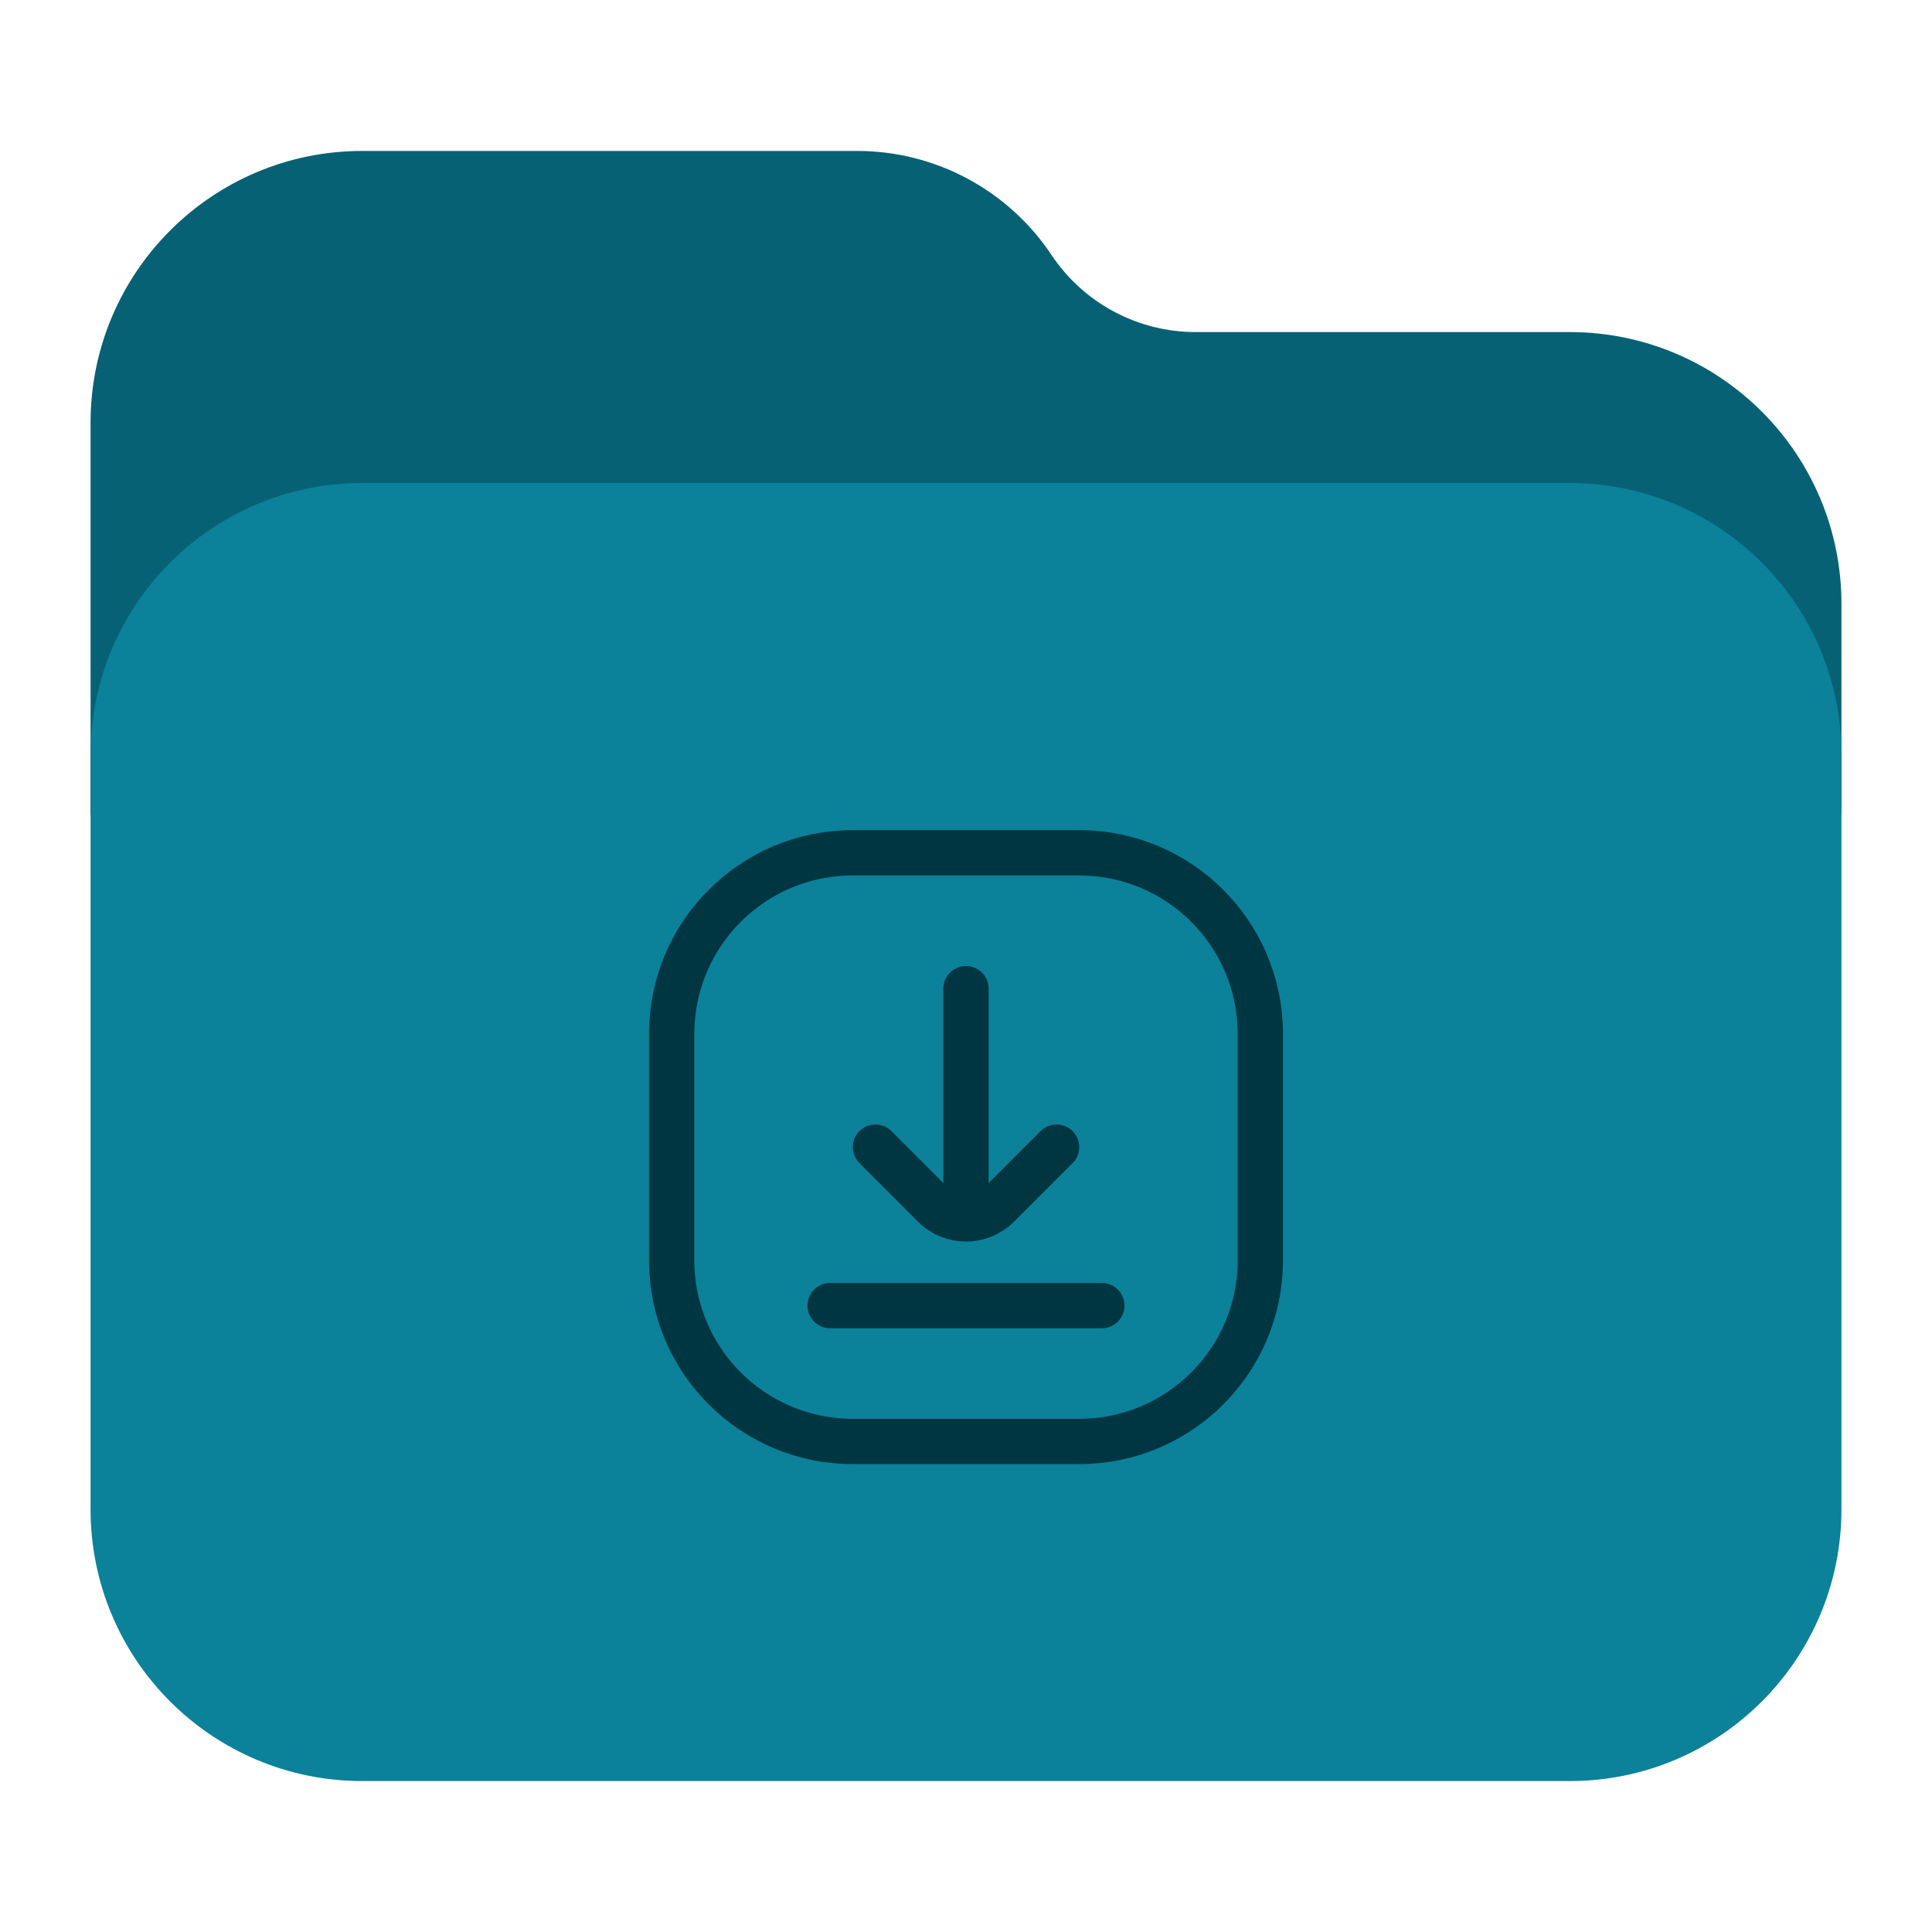
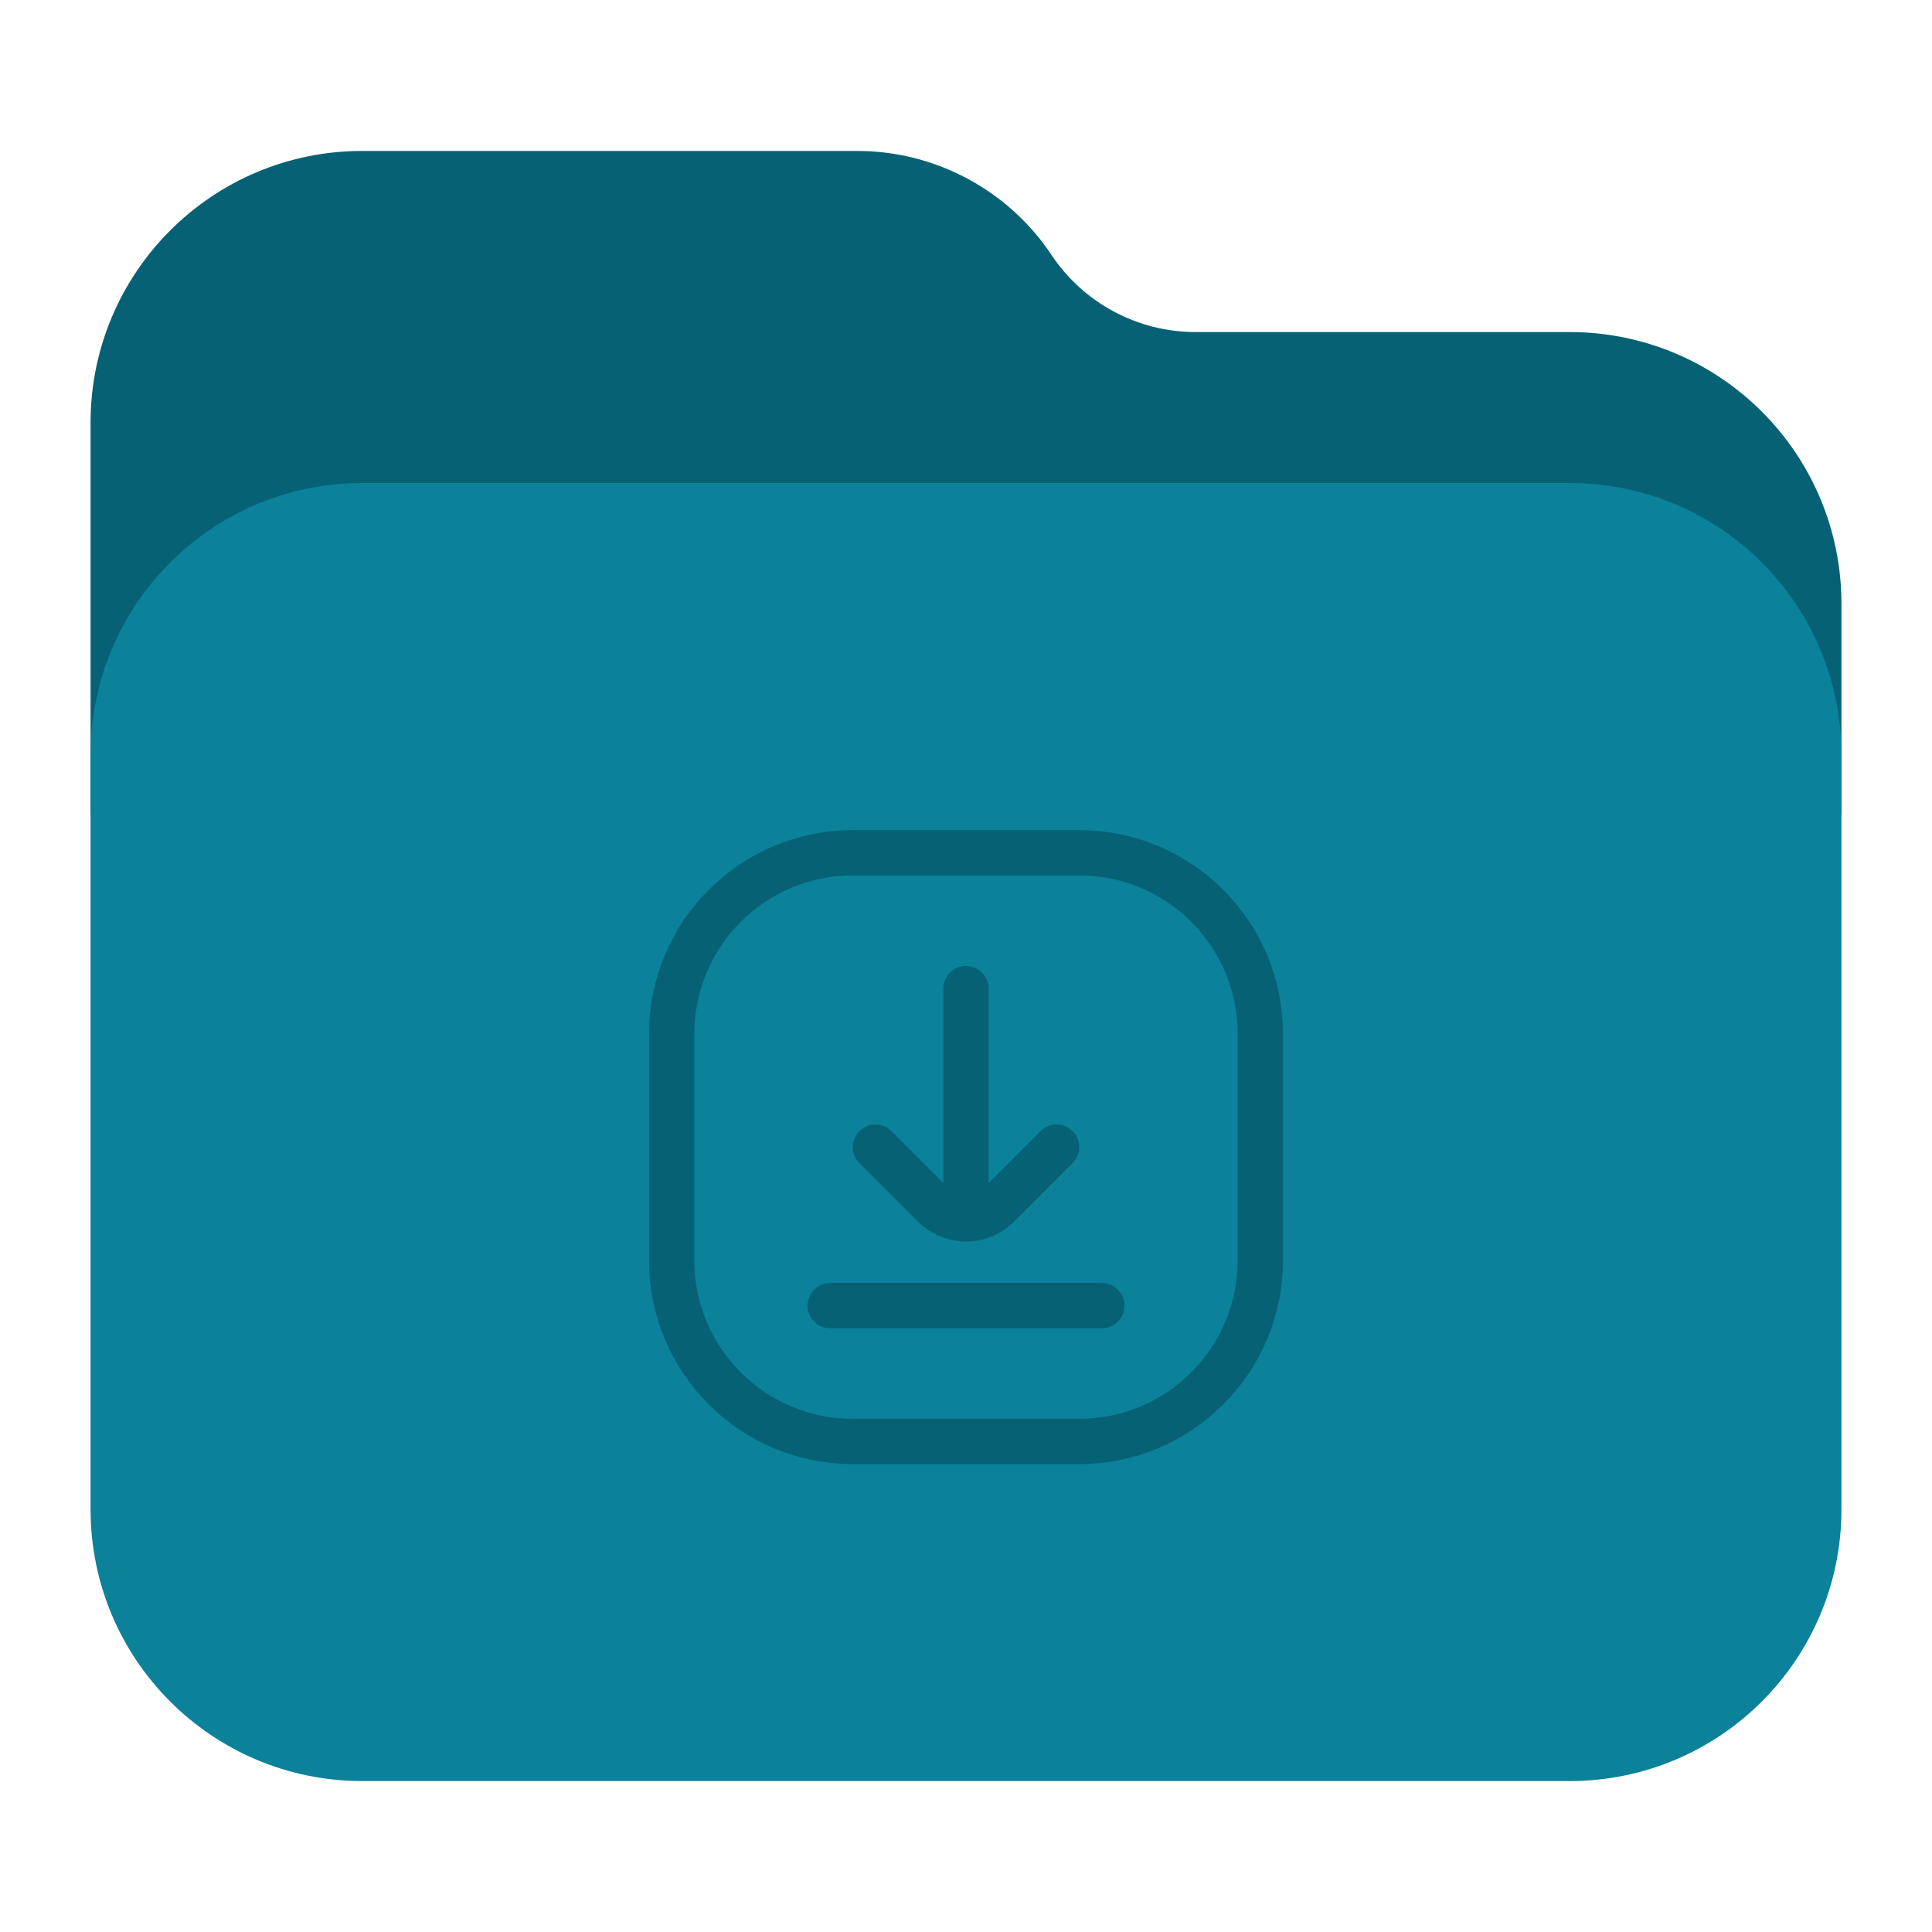
<svg xmlns="http://www.w3.org/2000/svg" viewBox="0 0 64 64" fill="none">
  <path d="M4 14C4 9.582 7.582 6 12 6H28.394C30.647 6 32.751 7.126 34 9C35.249 10.874 37.353 12 39.606 12H52C56.418 12 60 15.582 60 20V26H4V14Z" stroke="#076174" stroke-width="2" fill="#076174" />
  <path d="M4 25C4 20.582 7.582 17 12 17H32H52C56.418 17 60 20.582 60 25V50C60 54.418 56.418 58 52 58H12C7.582 58 4 54.418 4 50V25Z" stroke="#0b819a" stroke-width="2" fill="#0b819a" />
-   <rect x="22.25" y="28.25" width="19.5" height="19.5" rx="6" stroke="#003642" stroke-width="1.5" />
-   <path d="M32 32.75V39.5" stroke="#003642" stroke-width="1.5" stroke-linecap="round" />
-   <path d="M29 38L30.939 39.939C31.525 40.525 32.475 40.525 33.061 39.939L35 38" stroke="#003642" stroke-width="1.5" stroke-linecap="round" />
-   <path d="M27.5 43.25H36.5" stroke="#003642" stroke-width="1.5" stroke-linecap="round" />
+   <rect x="22.25" y="28.25" width="19.5" height="19.5" rx="6" stroke="#076174" stroke-width="1.5" />
+   <path d="M32 32.75V39.5" stroke="#076174" stroke-width="1.5" stroke-linecap="round" />
+   <path d="M29 38L30.939 39.939C31.525 40.525 32.475 40.525 33.061 39.939L35 38" stroke="#076174" stroke-width="1.5" stroke-linecap="round" />
+   <path d="M27.5 43.25H36.5" stroke="#076174" stroke-width="1.5" stroke-linecap="round" />
</svg>
